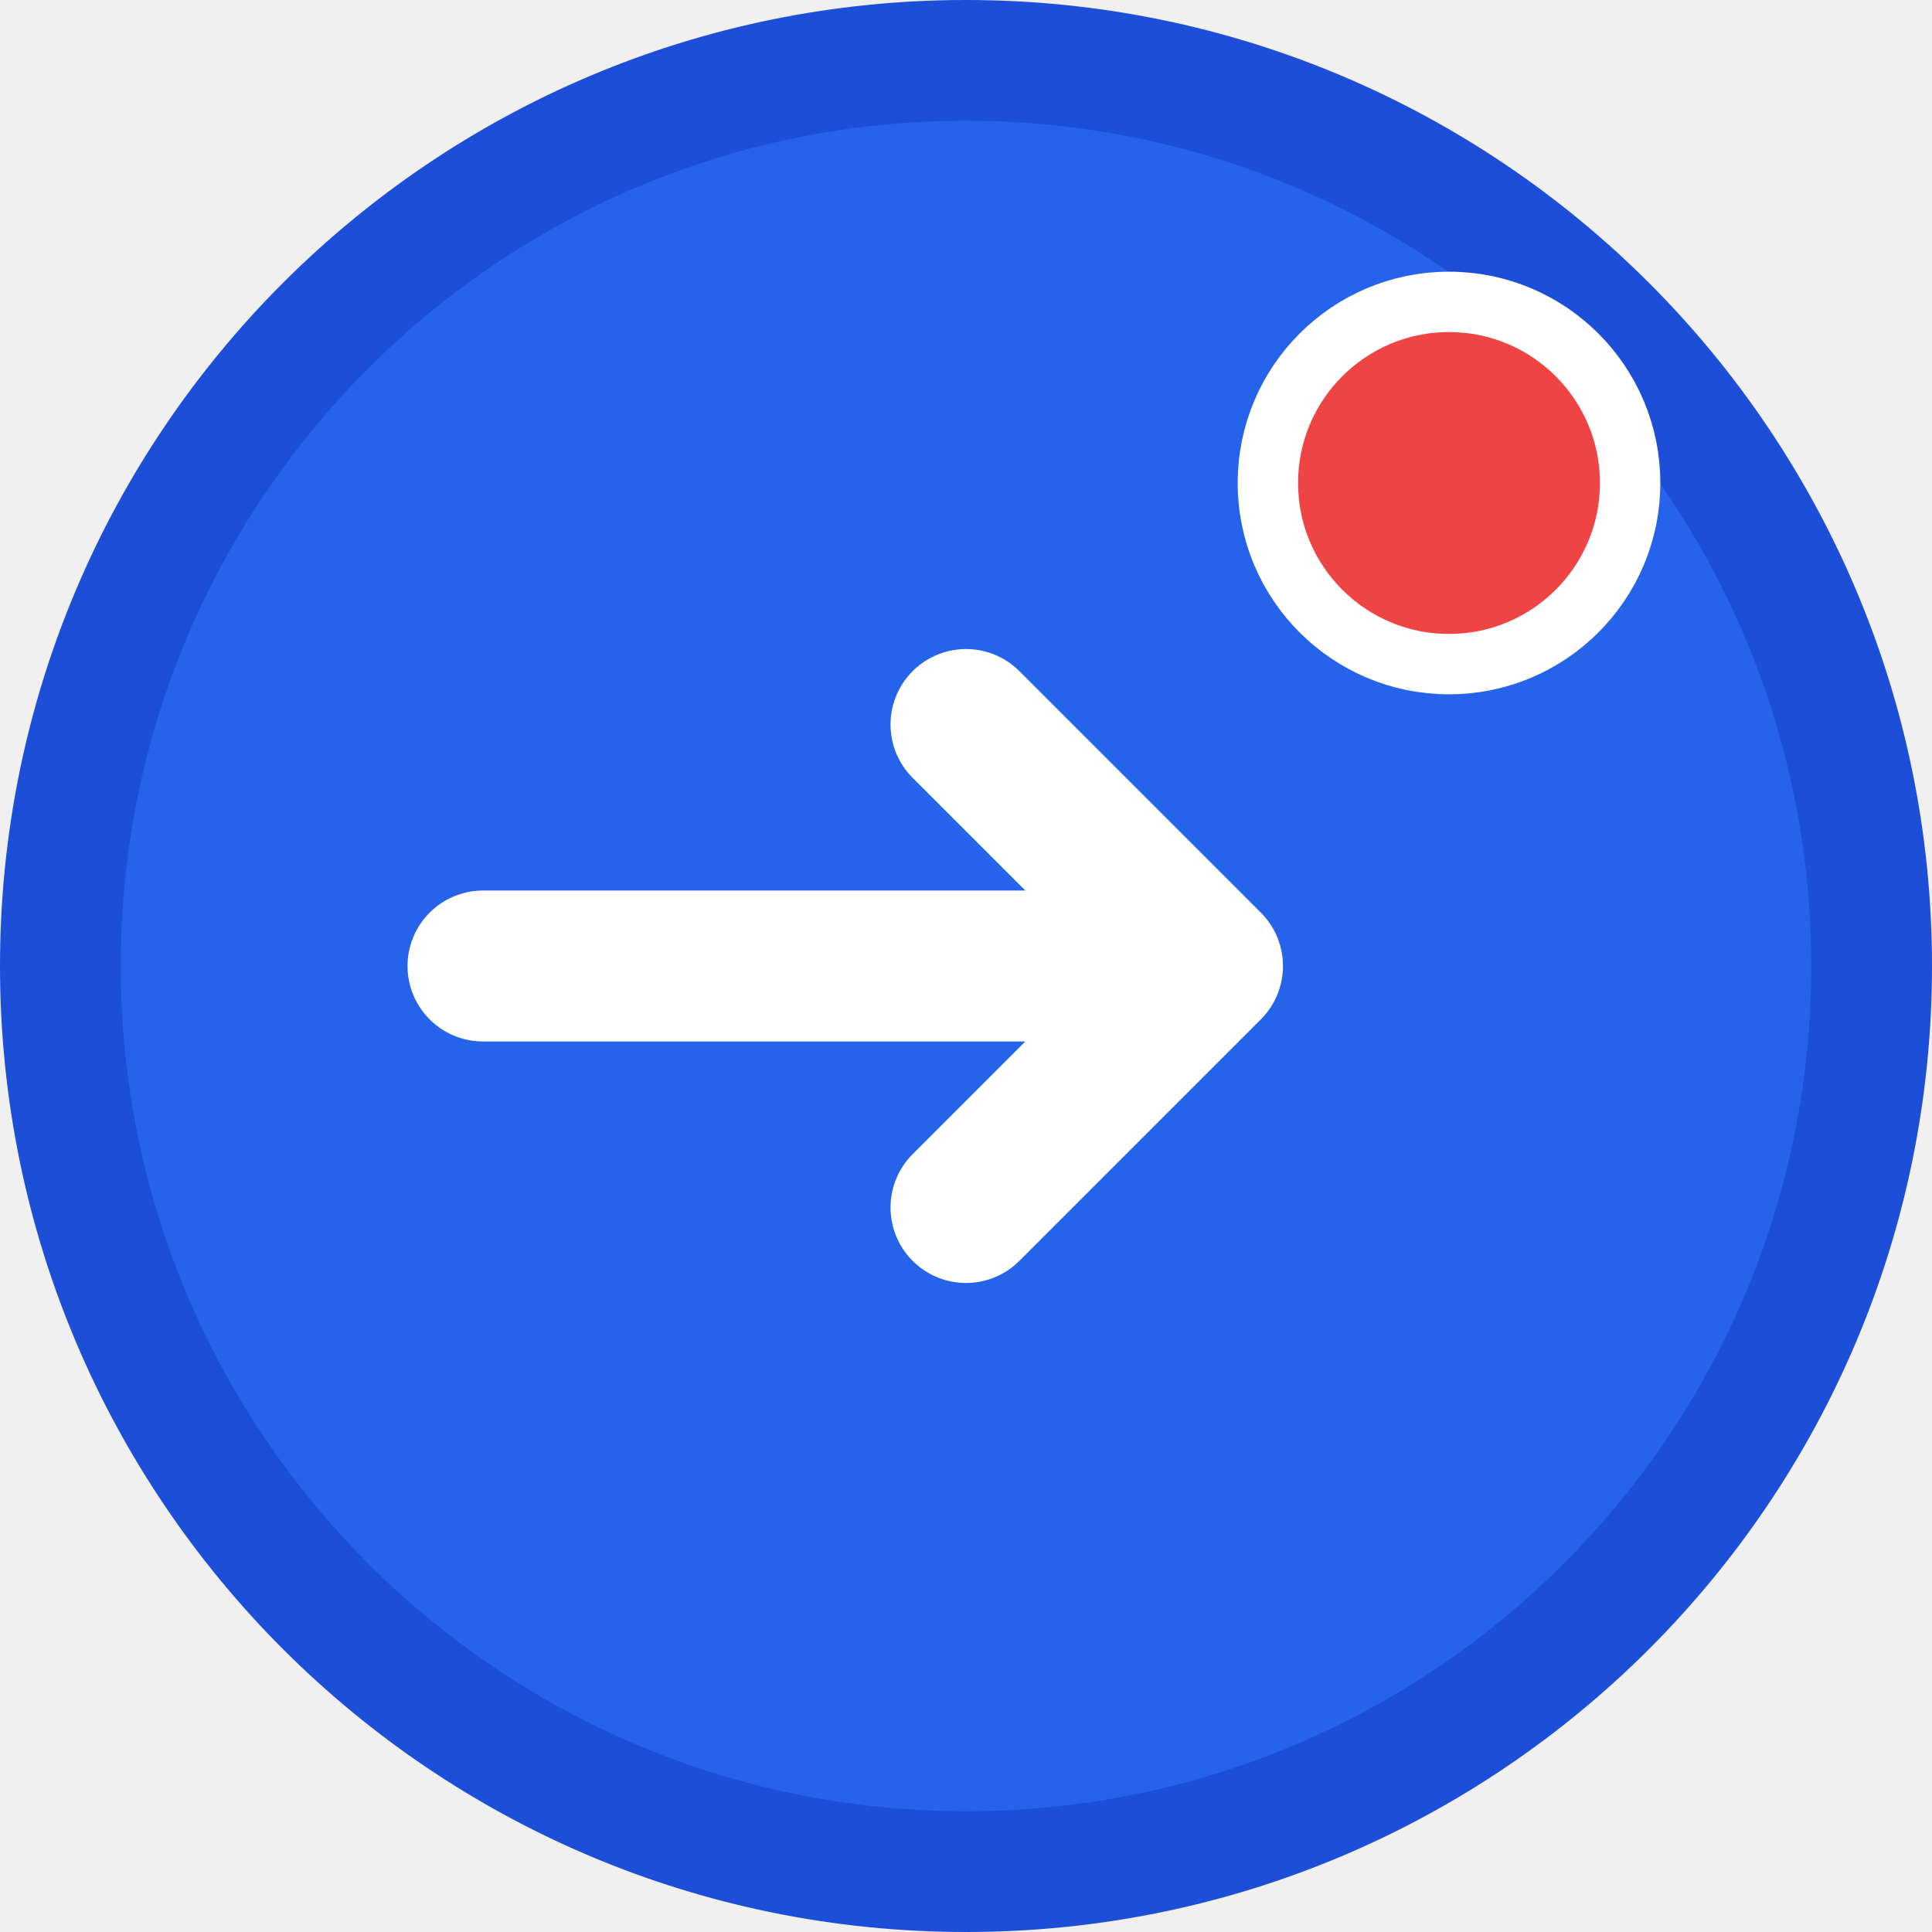
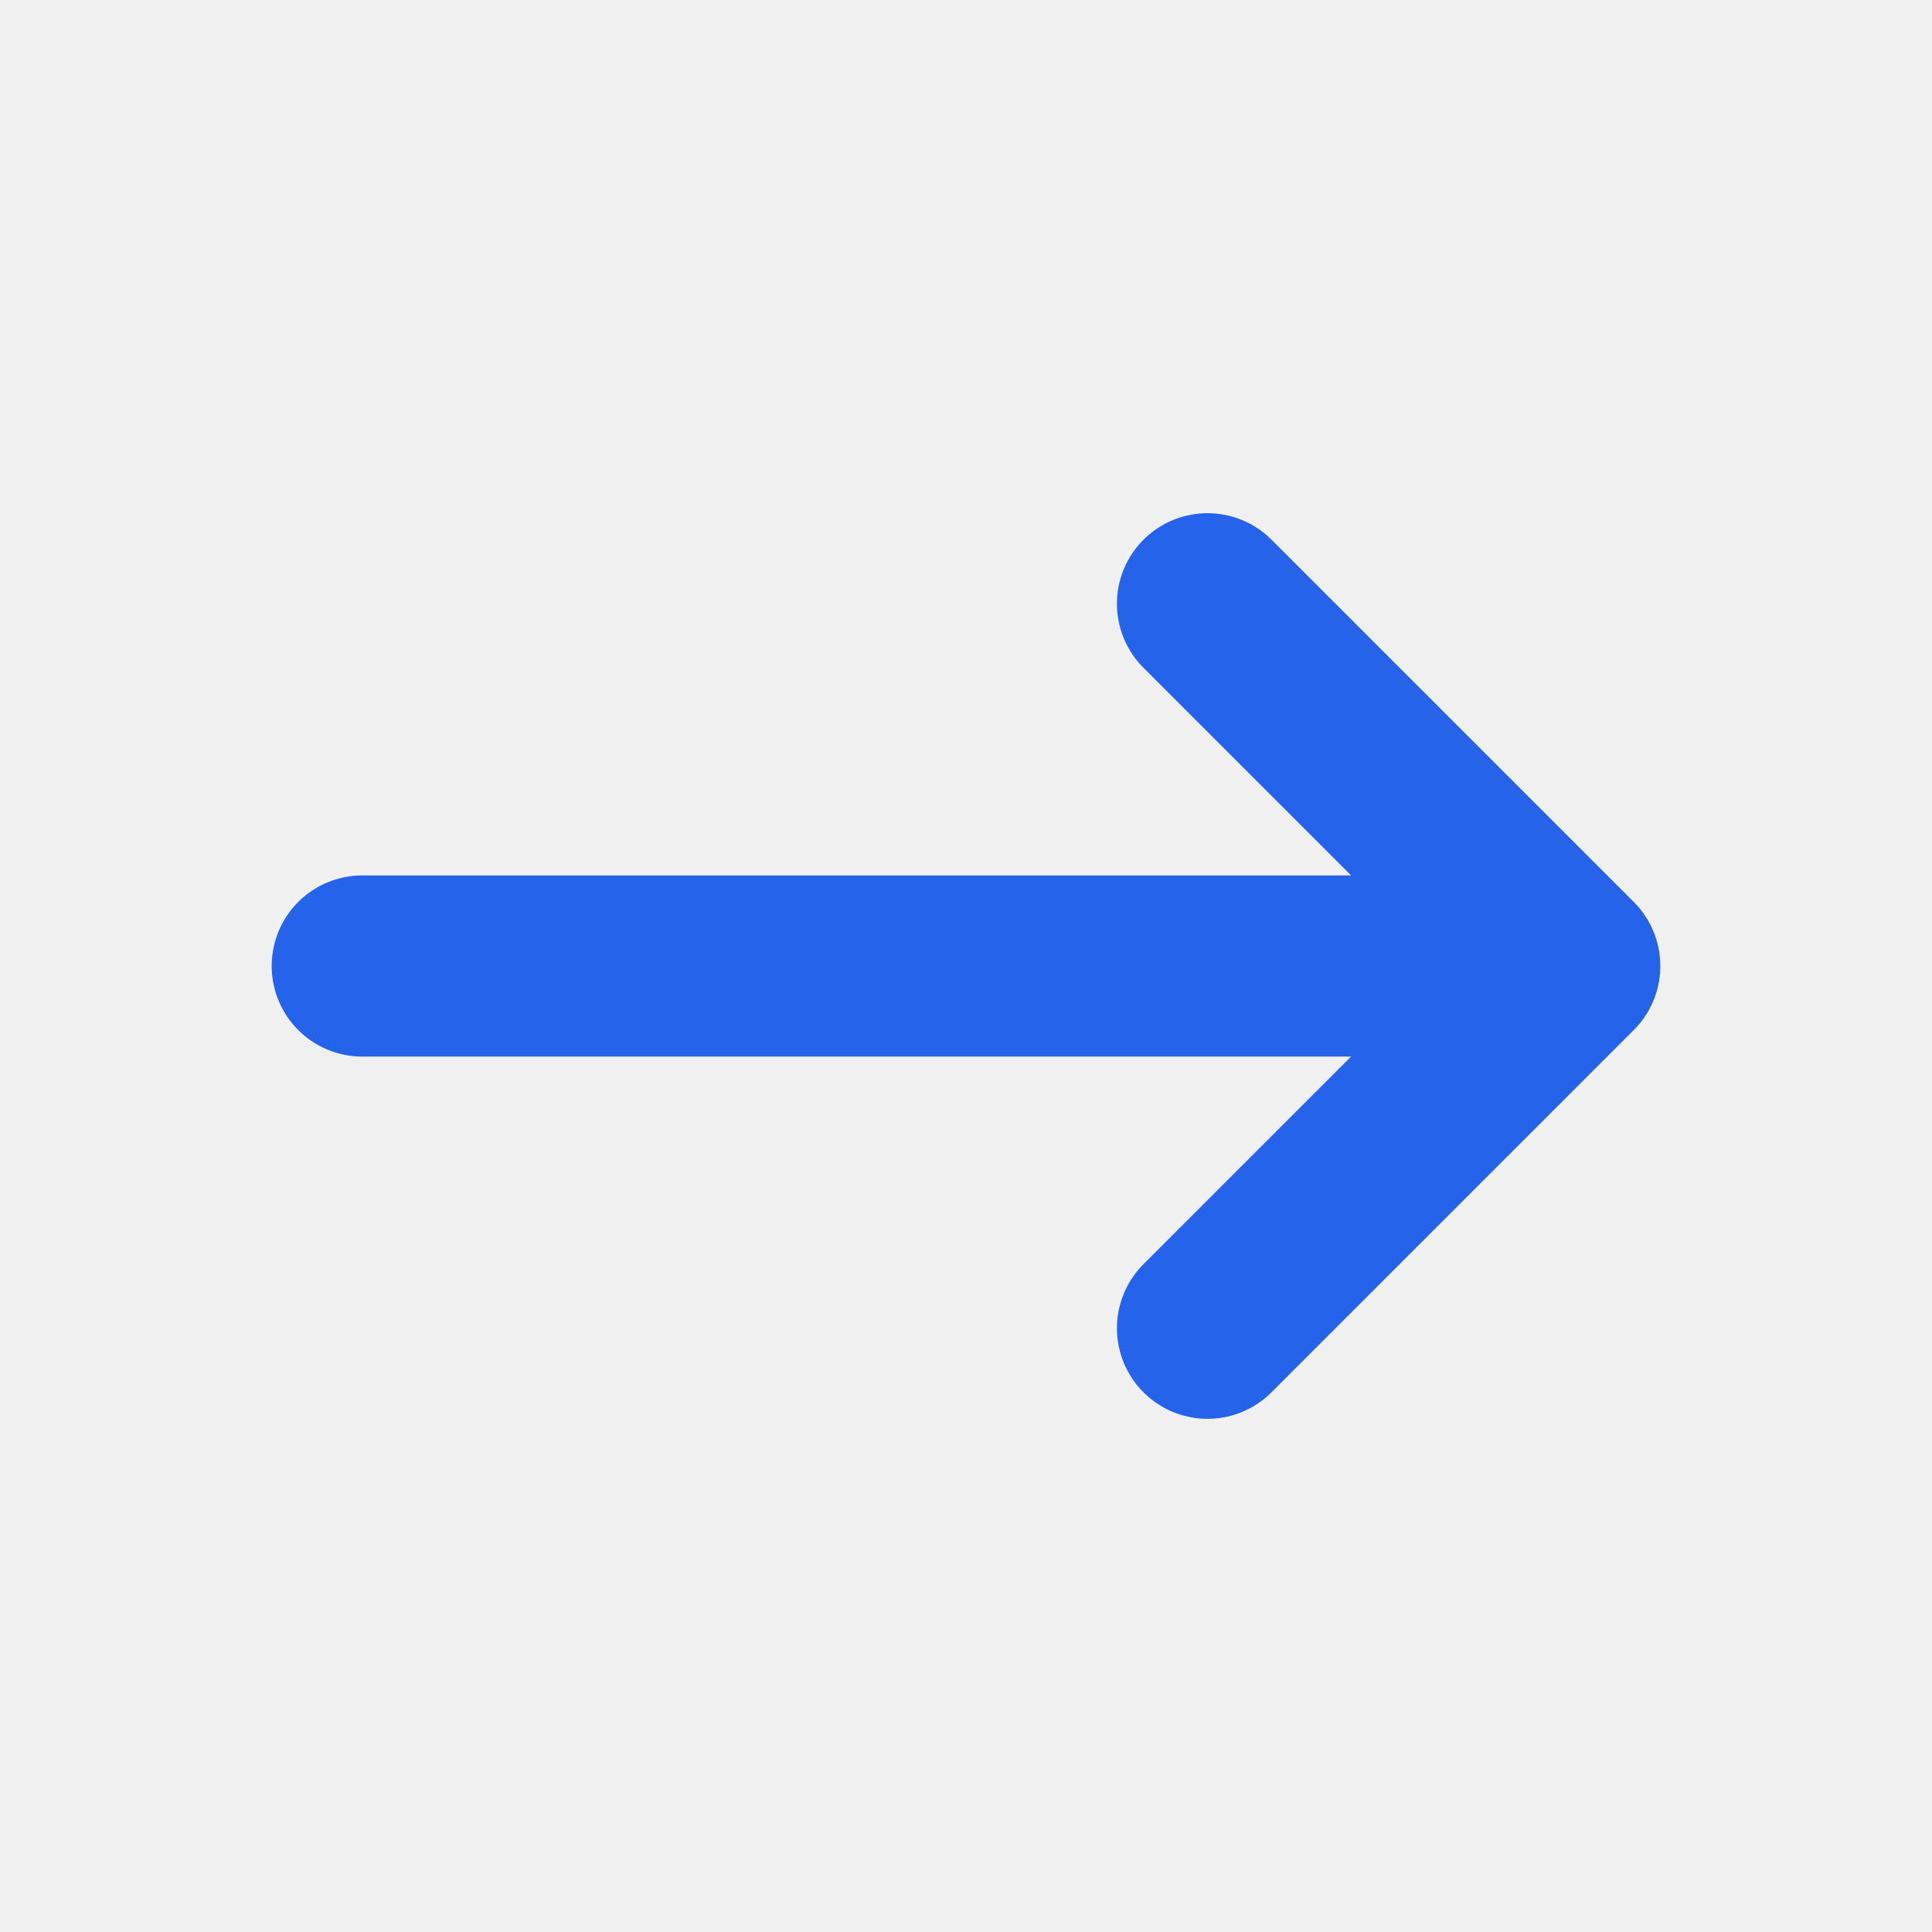
<svg xmlns="http://www.w3.org/2000/svg" width="32" height="32" viewBox="0 0 32 32" fill="none">
-   <circle cx="16" cy="16" r="15" fill="#2563eb" stroke="#1d4ed8" stroke-width="2" />
-   <path d="M8 16h12m-4-4l4 4-4 4" stroke="white" stroke-width="2.5" stroke-linecap="round" stroke-linejoin="round" />
-   <circle cx="24" cy="8" r="3" fill="#ef4444" stroke="white" stroke-width="1" />
+   <path d="M6 16h20m-6-6l6 6-6 6" stroke="#2563eb" stroke-width="3" stroke-linecap="round" stroke-linejoin="round" />
</svg>
